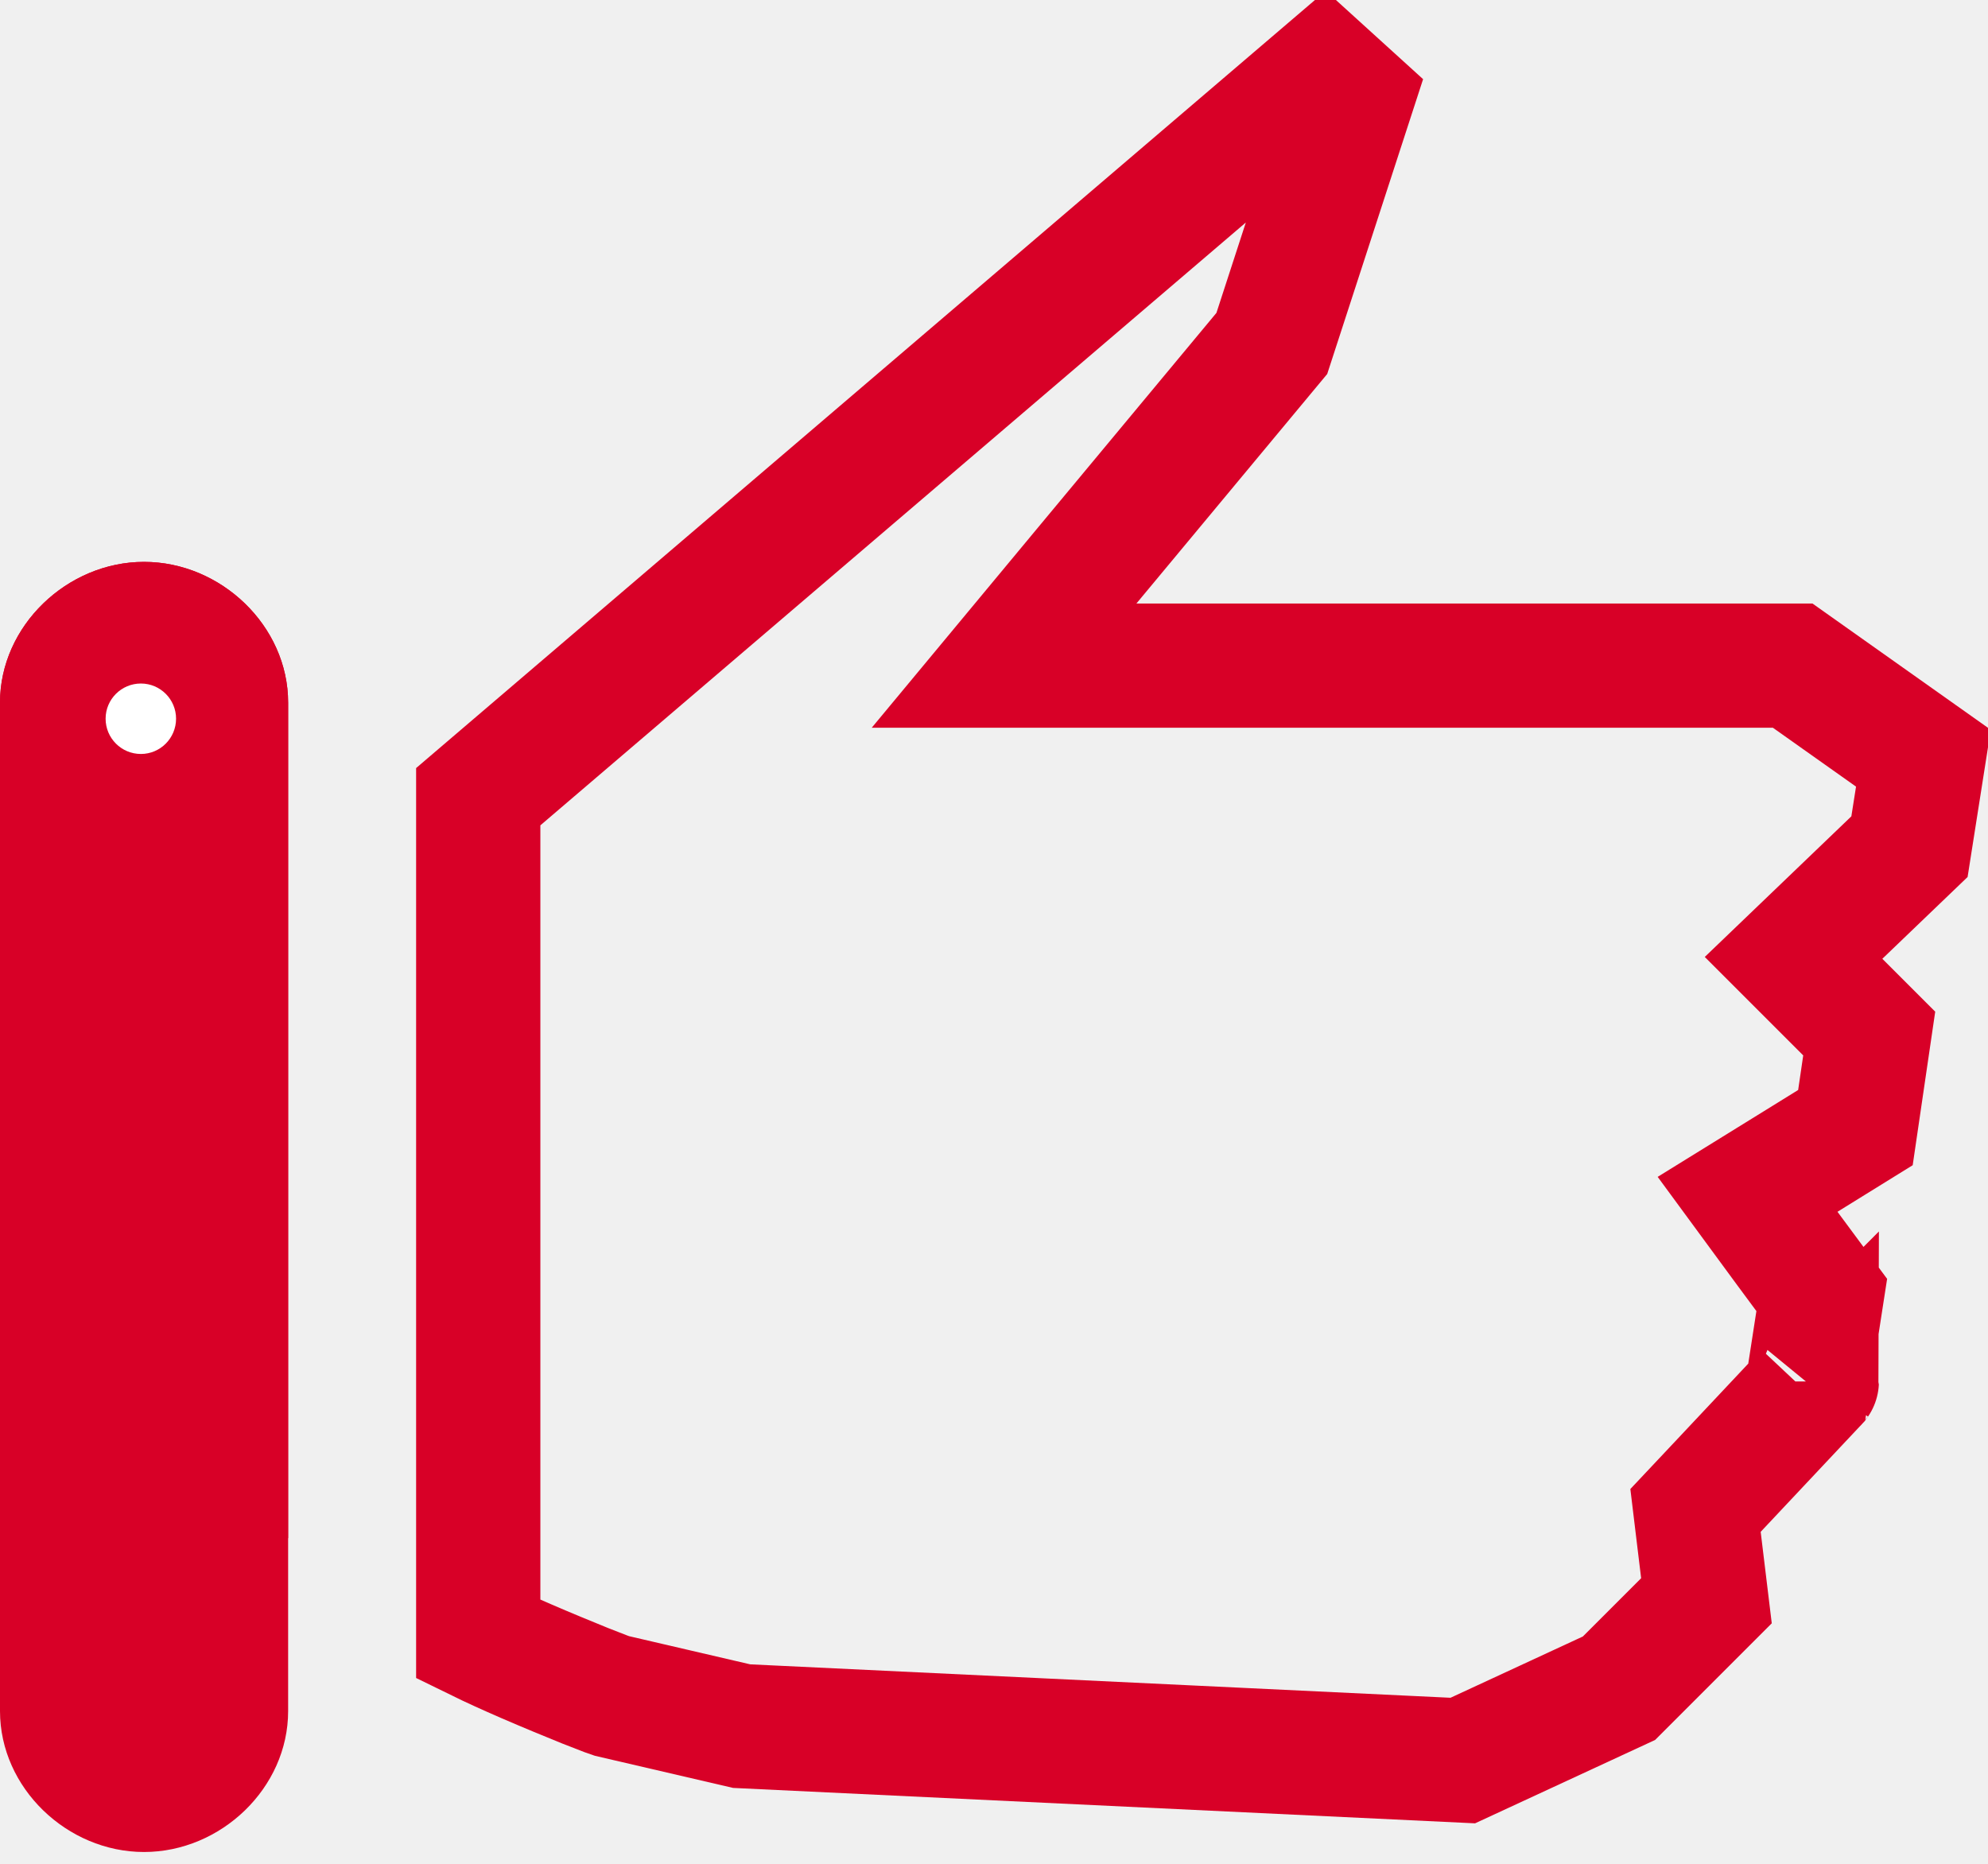
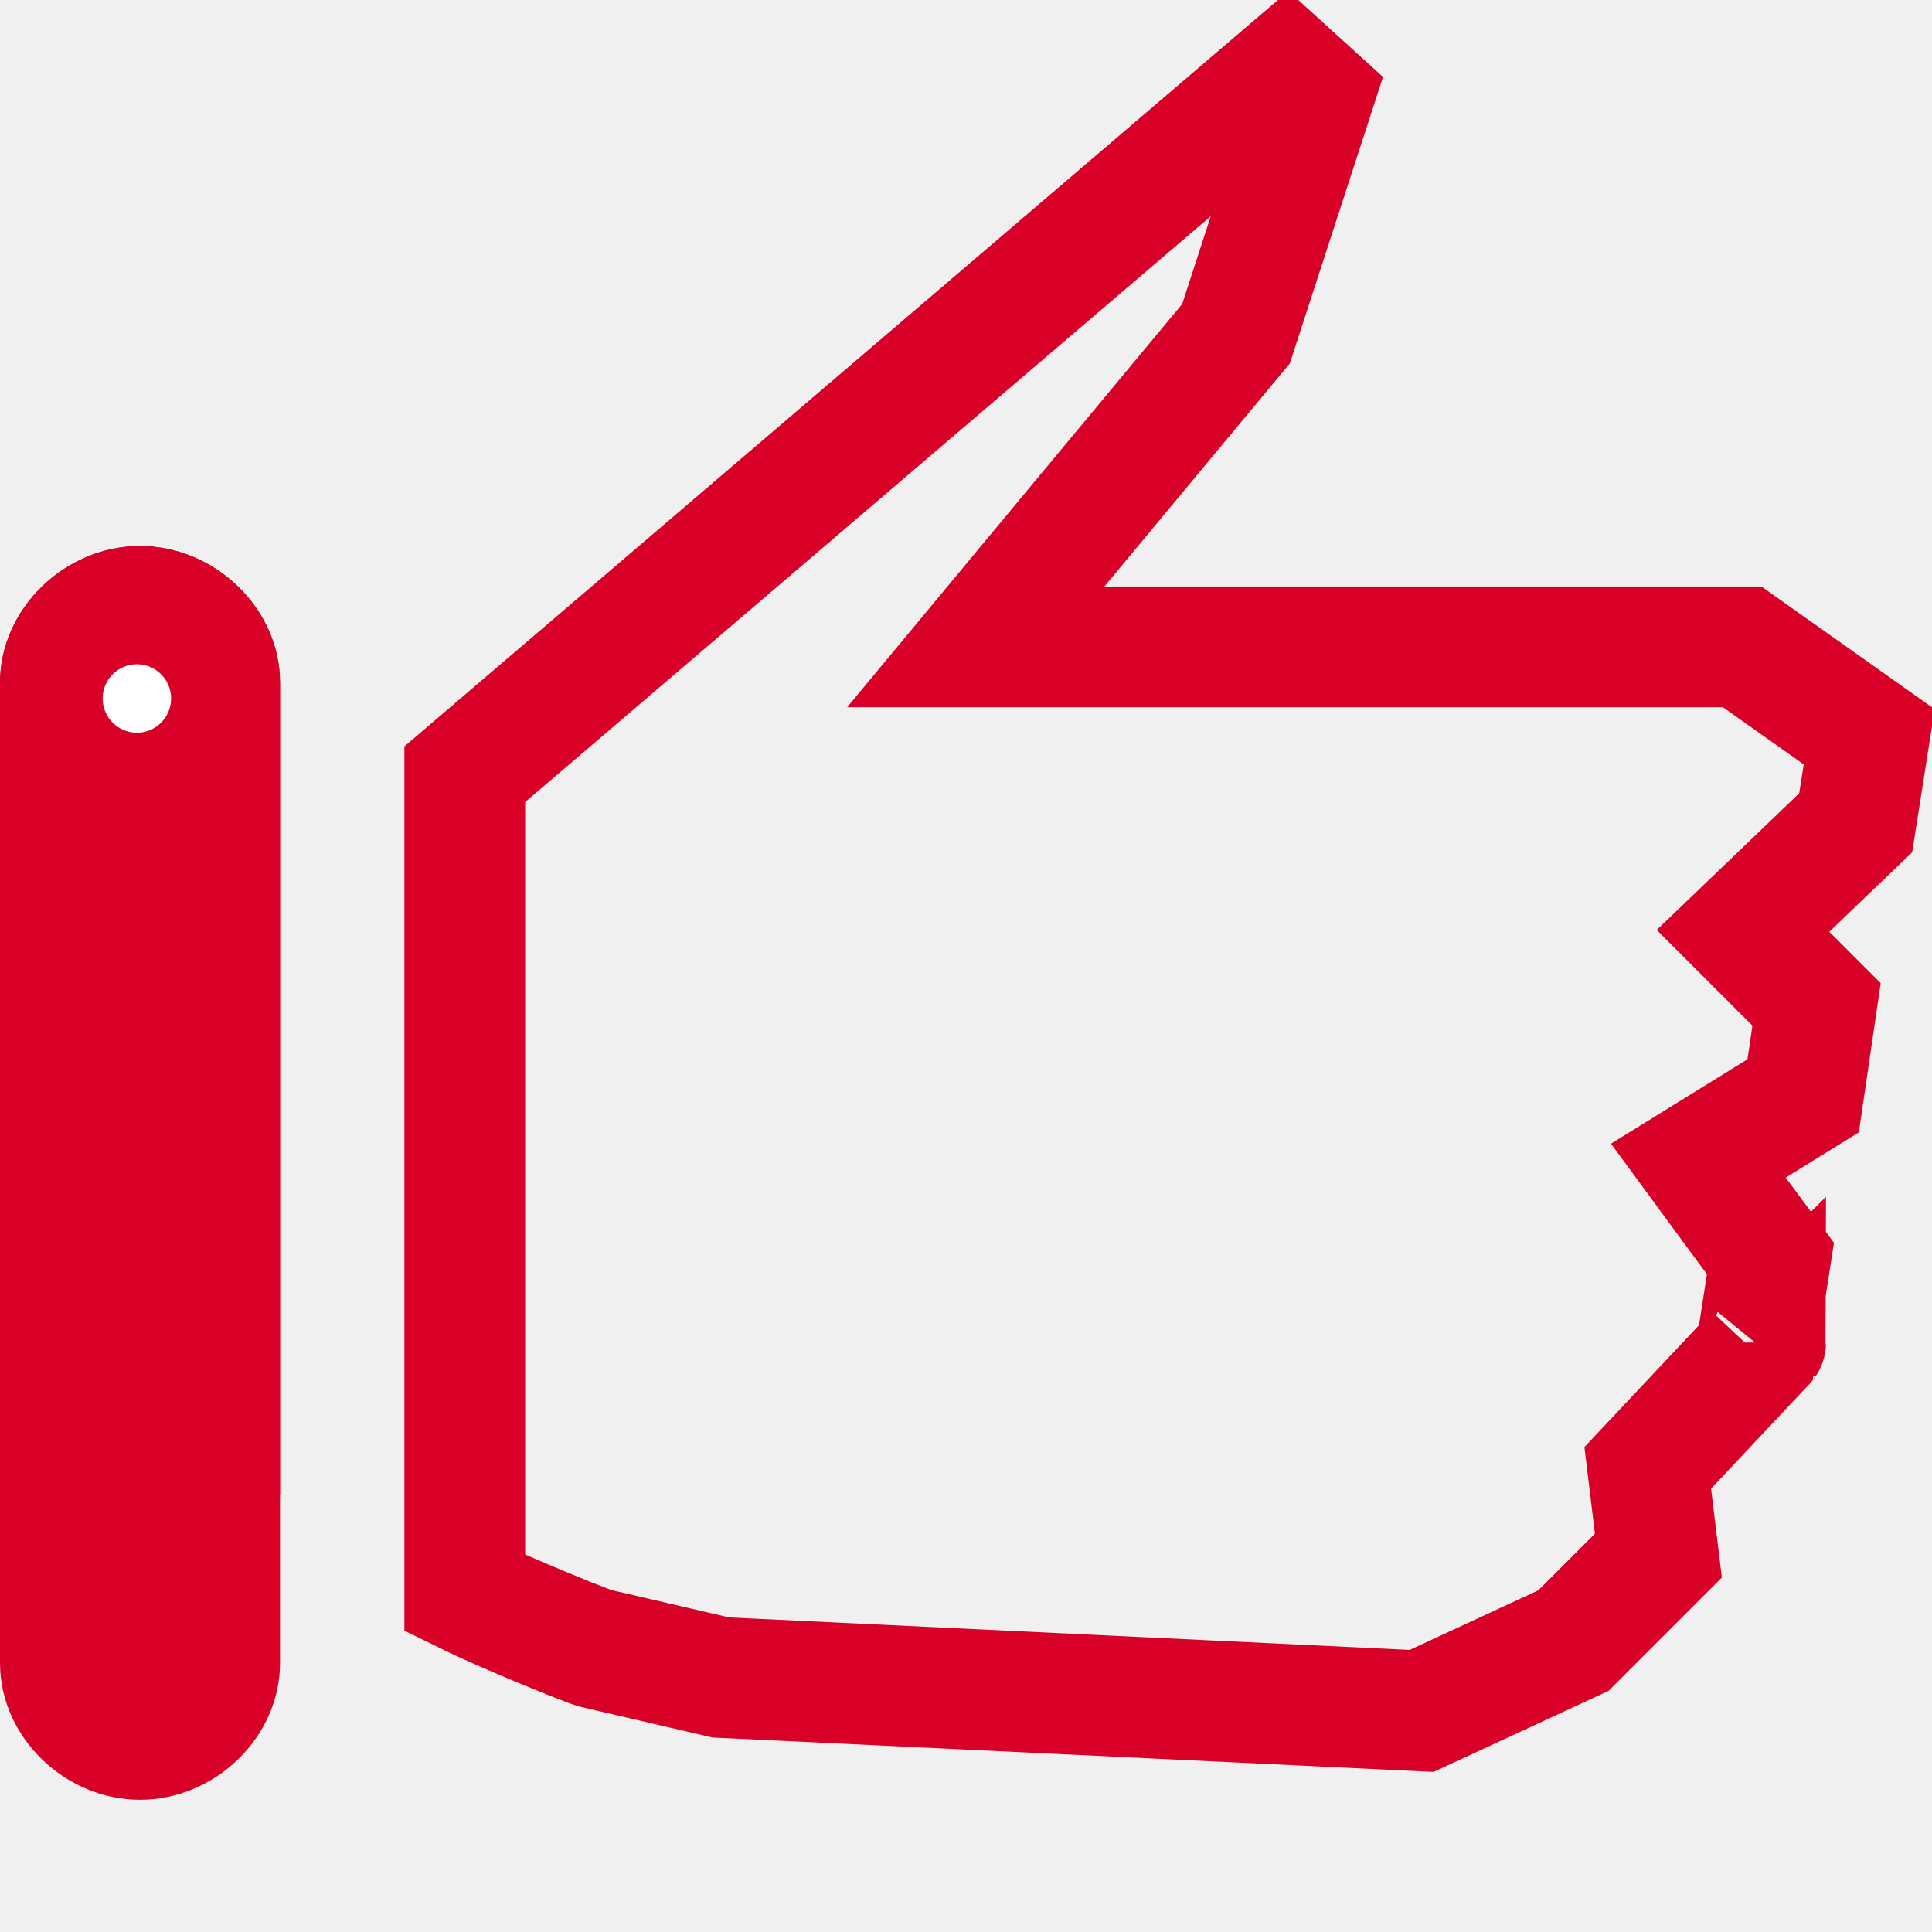
- <svg xmlns="http://www.w3.org/2000/svg" width="16" height="15" viewBox="0 0 16 15" fill="none">
+ <svg xmlns="http://www.w3.org/2000/svg" width="16" height="16" viewBox="0 0 16 16" fill="none">
  <path d="M1.159 14.905C0.541 14.905 0 14.39 0 13.771V5.655C0 5.037 0.541 4.522 1.159 4.522C1.778 4.522 2.319 5.037 2.319 5.655V13.771C2.319 14.39 1.778 14.905 1.159 14.905Z" fill="#D80027" />
  <path d="M9.147 5.357H14.428L15.48 6.102L15.368 6.814L14.803 7.356L14.435 7.709L14.796 8.07L15.044 8.318L14.933 9.075L14.526 9.327L14.065 9.612L14.386 10.049L14.662 10.422L14.541 11.204L13.806 11.986L13.646 12.156L13.674 12.388L13.734 12.883L13.03 13.587L11.773 14.169L5.969 13.892L4.924 13.649C4.918 13.647 4.904 13.642 4.876 13.632C4.834 13.616 4.777 13.594 4.709 13.567C4.573 13.512 4.401 13.441 4.232 13.368C4.089 13.306 3.955 13.245 3.849 13.193V6.412L10.66 0.592L10.878 0.79L10.236 2.764L8.762 4.537L8.081 5.357H9.147ZM14.622 11.118C14.622 11.119 14.621 11.12 14.618 11.123C14.62 11.12 14.622 11.118 14.622 11.118ZM13.842 12.774C13.843 12.774 13.843 12.774 13.843 12.774L13.842 12.774Z" stroke="#D80027" />
  <path d="M1.159 4.522C0.541 4.522 0 5.037 0 5.655V10.087L2.319 12.38V5.655C2.319 5.037 1.778 4.522 1.159 4.522Z" fill="#D80027" />
  <path d="M1.134 6.068C1.29 6.068 1.417 5.941 1.417 5.784C1.417 5.628 1.29 5.501 1.134 5.501C0.977 5.501 0.85 5.628 0.85 5.784C0.85 5.941 0.977 6.068 1.134 6.068Z" fill="white" />
</svg>
